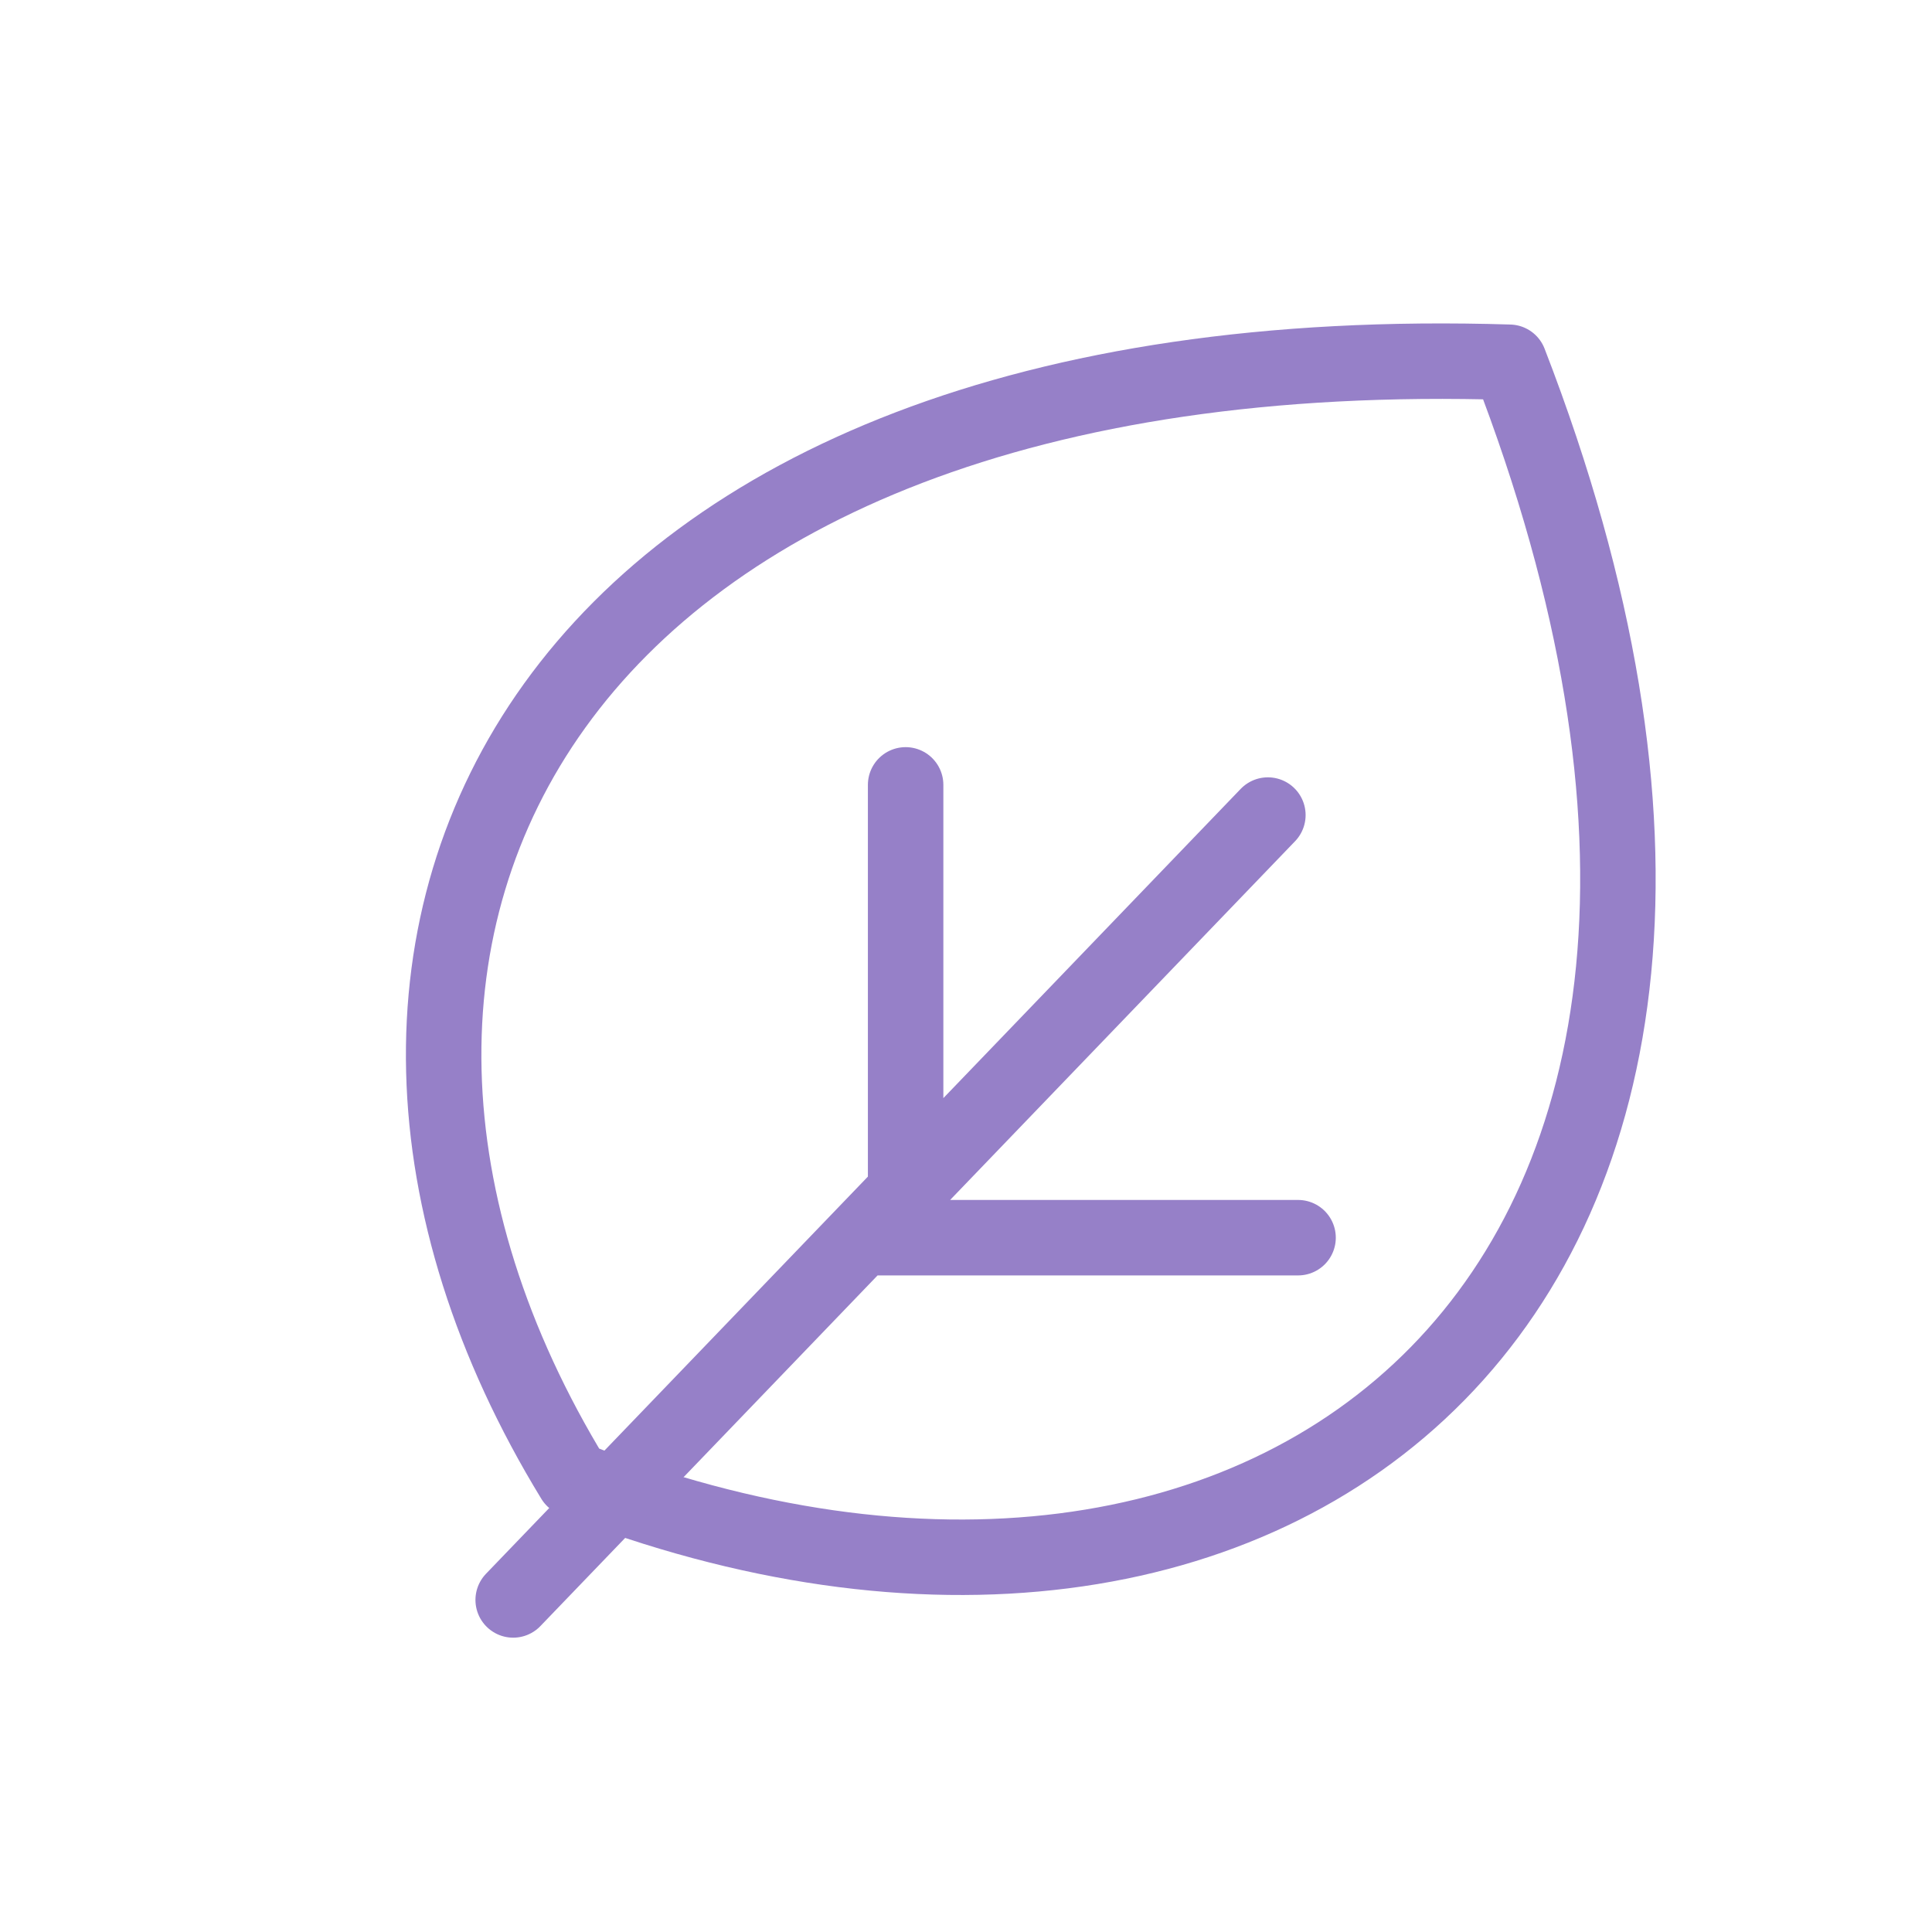
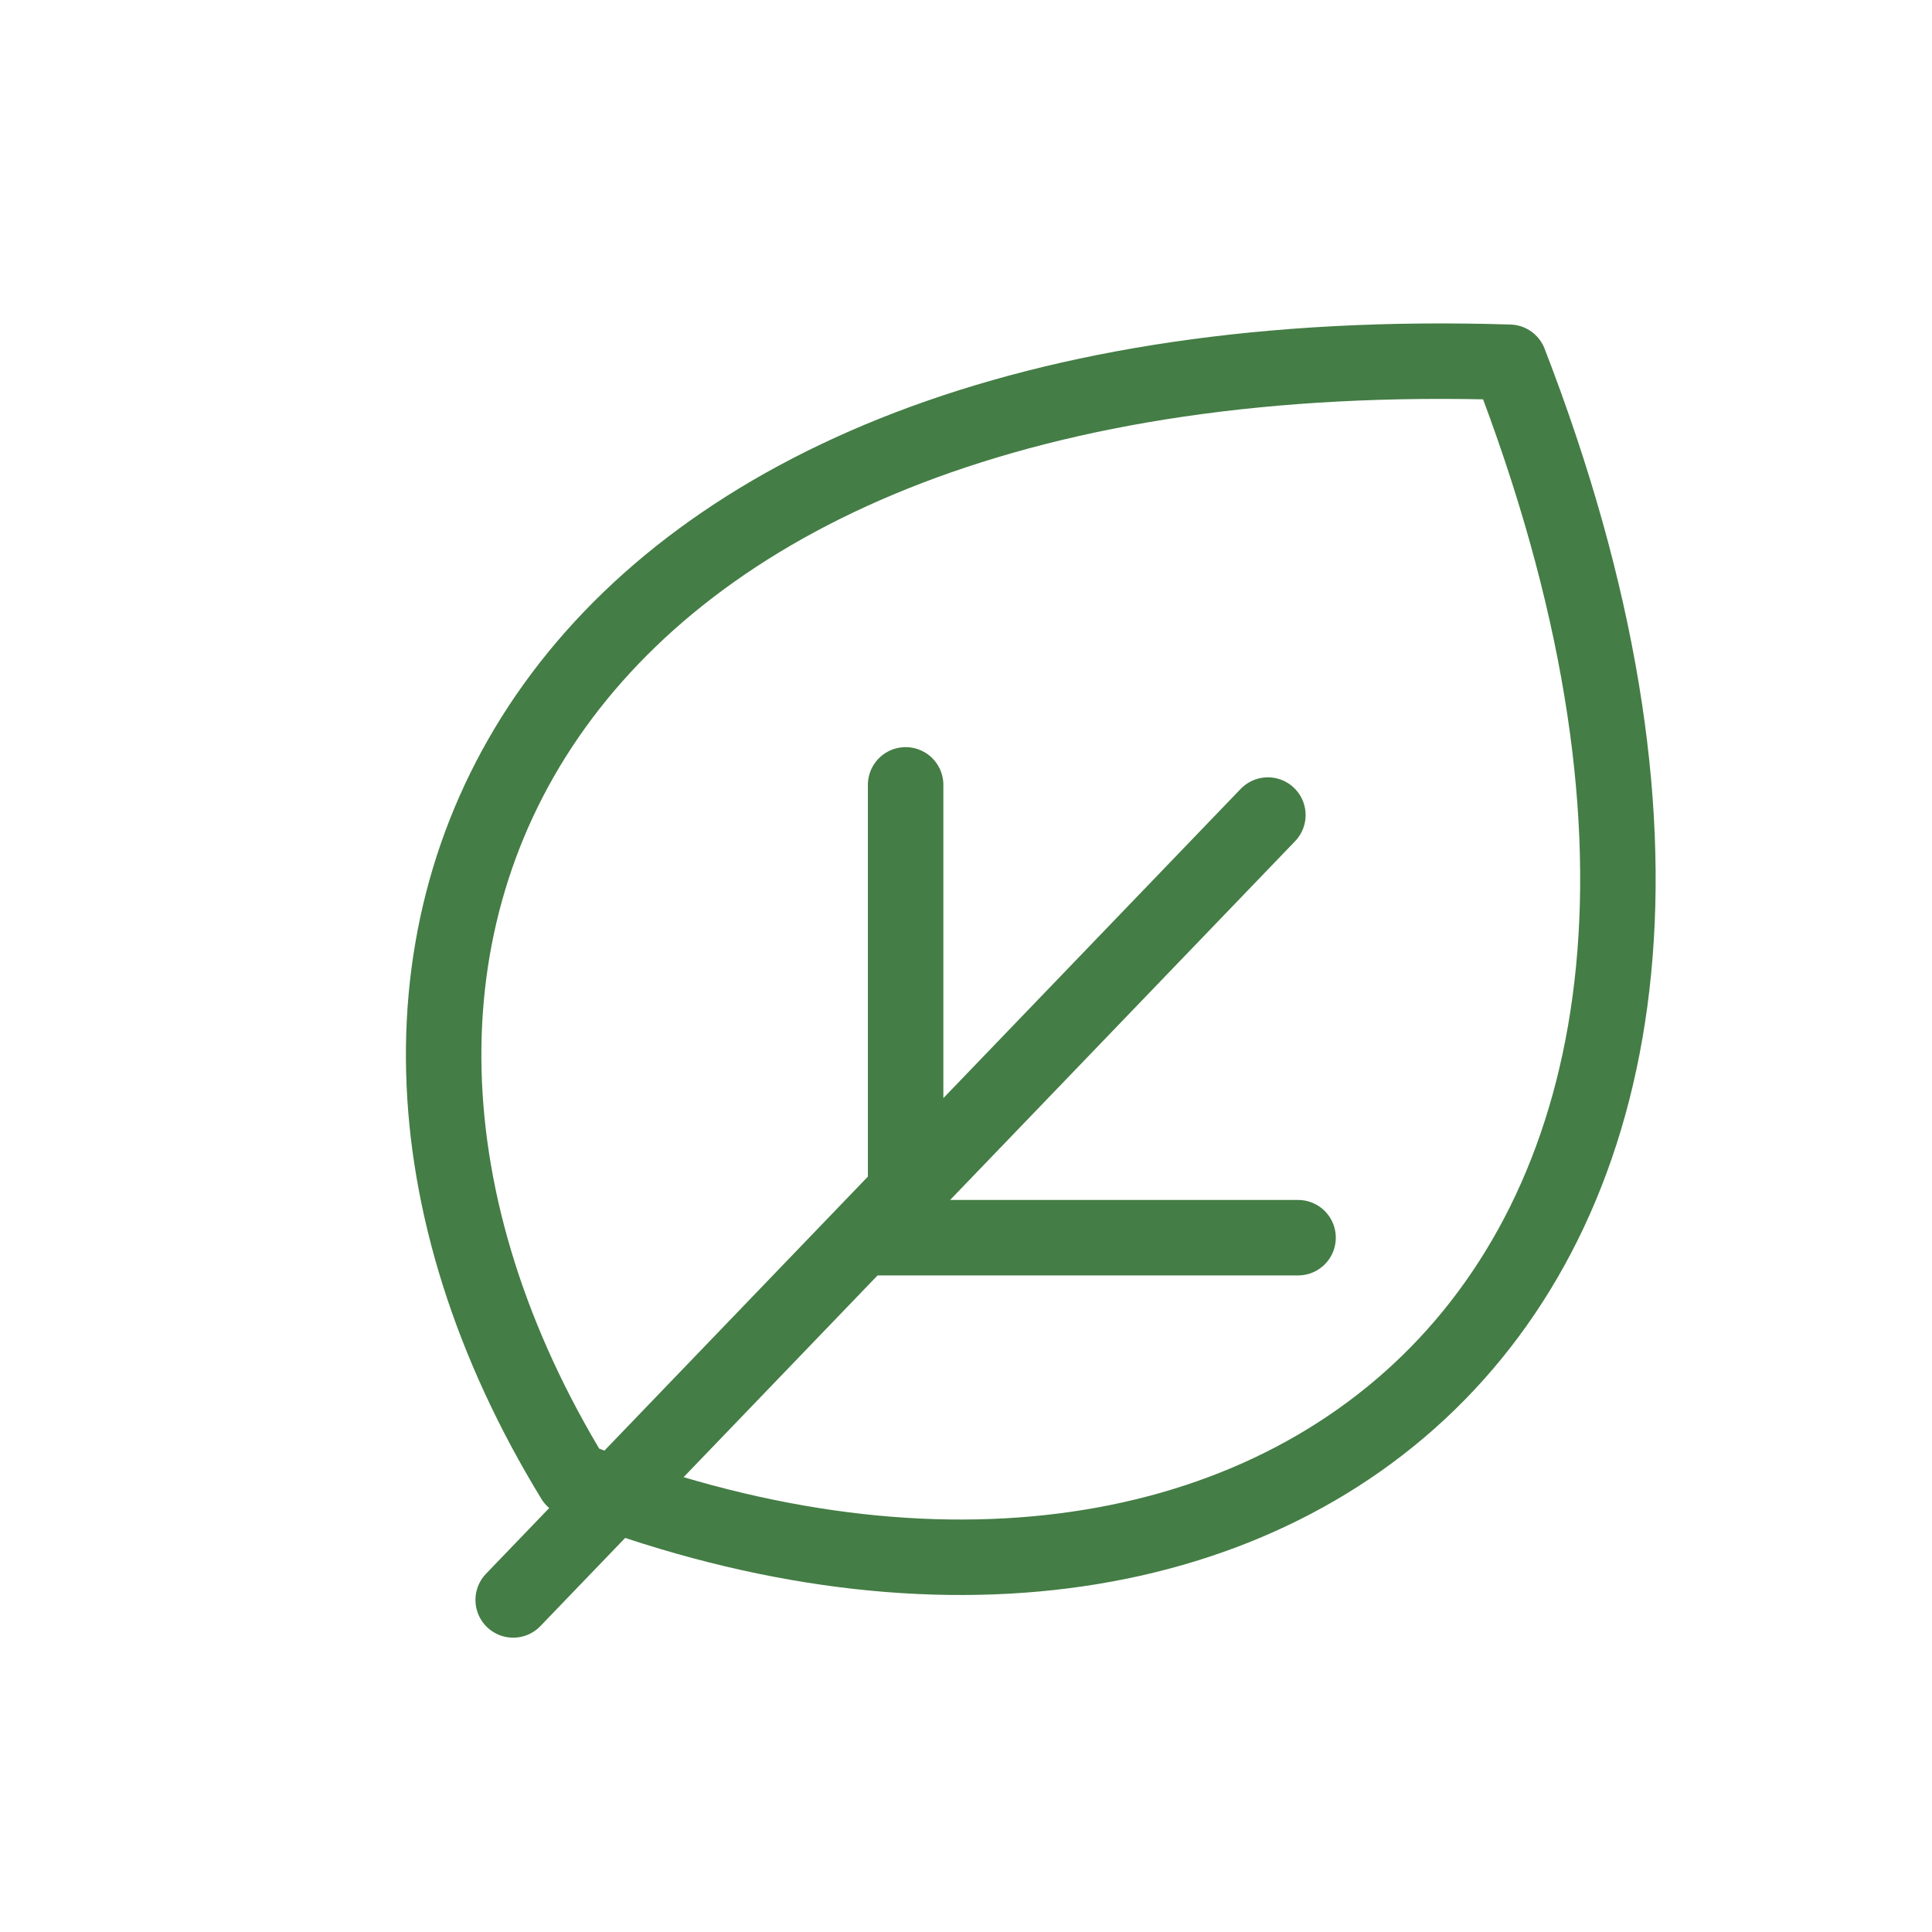
- <svg xmlns="http://www.w3.org/2000/svg" width="64" height="64" viewBox="0 0 64 64" fill="none" stroke="#9680c8" stroke-width="2.5" stroke-linecap="round" stroke-linejoin="round">
+ <svg xmlns="http://www.w3.org/2000/svg" width="64" height="64" viewBox="0 0 64 64" fill="none" stroke="#447D45" stroke-width="2.5" stroke-linecap="round" stroke-linejoin="round">
  <path d="M50 12C18 11 8 31 19 49c23 9 43-6 31-37Z" />
  <path d="M17 53 42 27M30 40V26M29 41h14" />
</svg>
